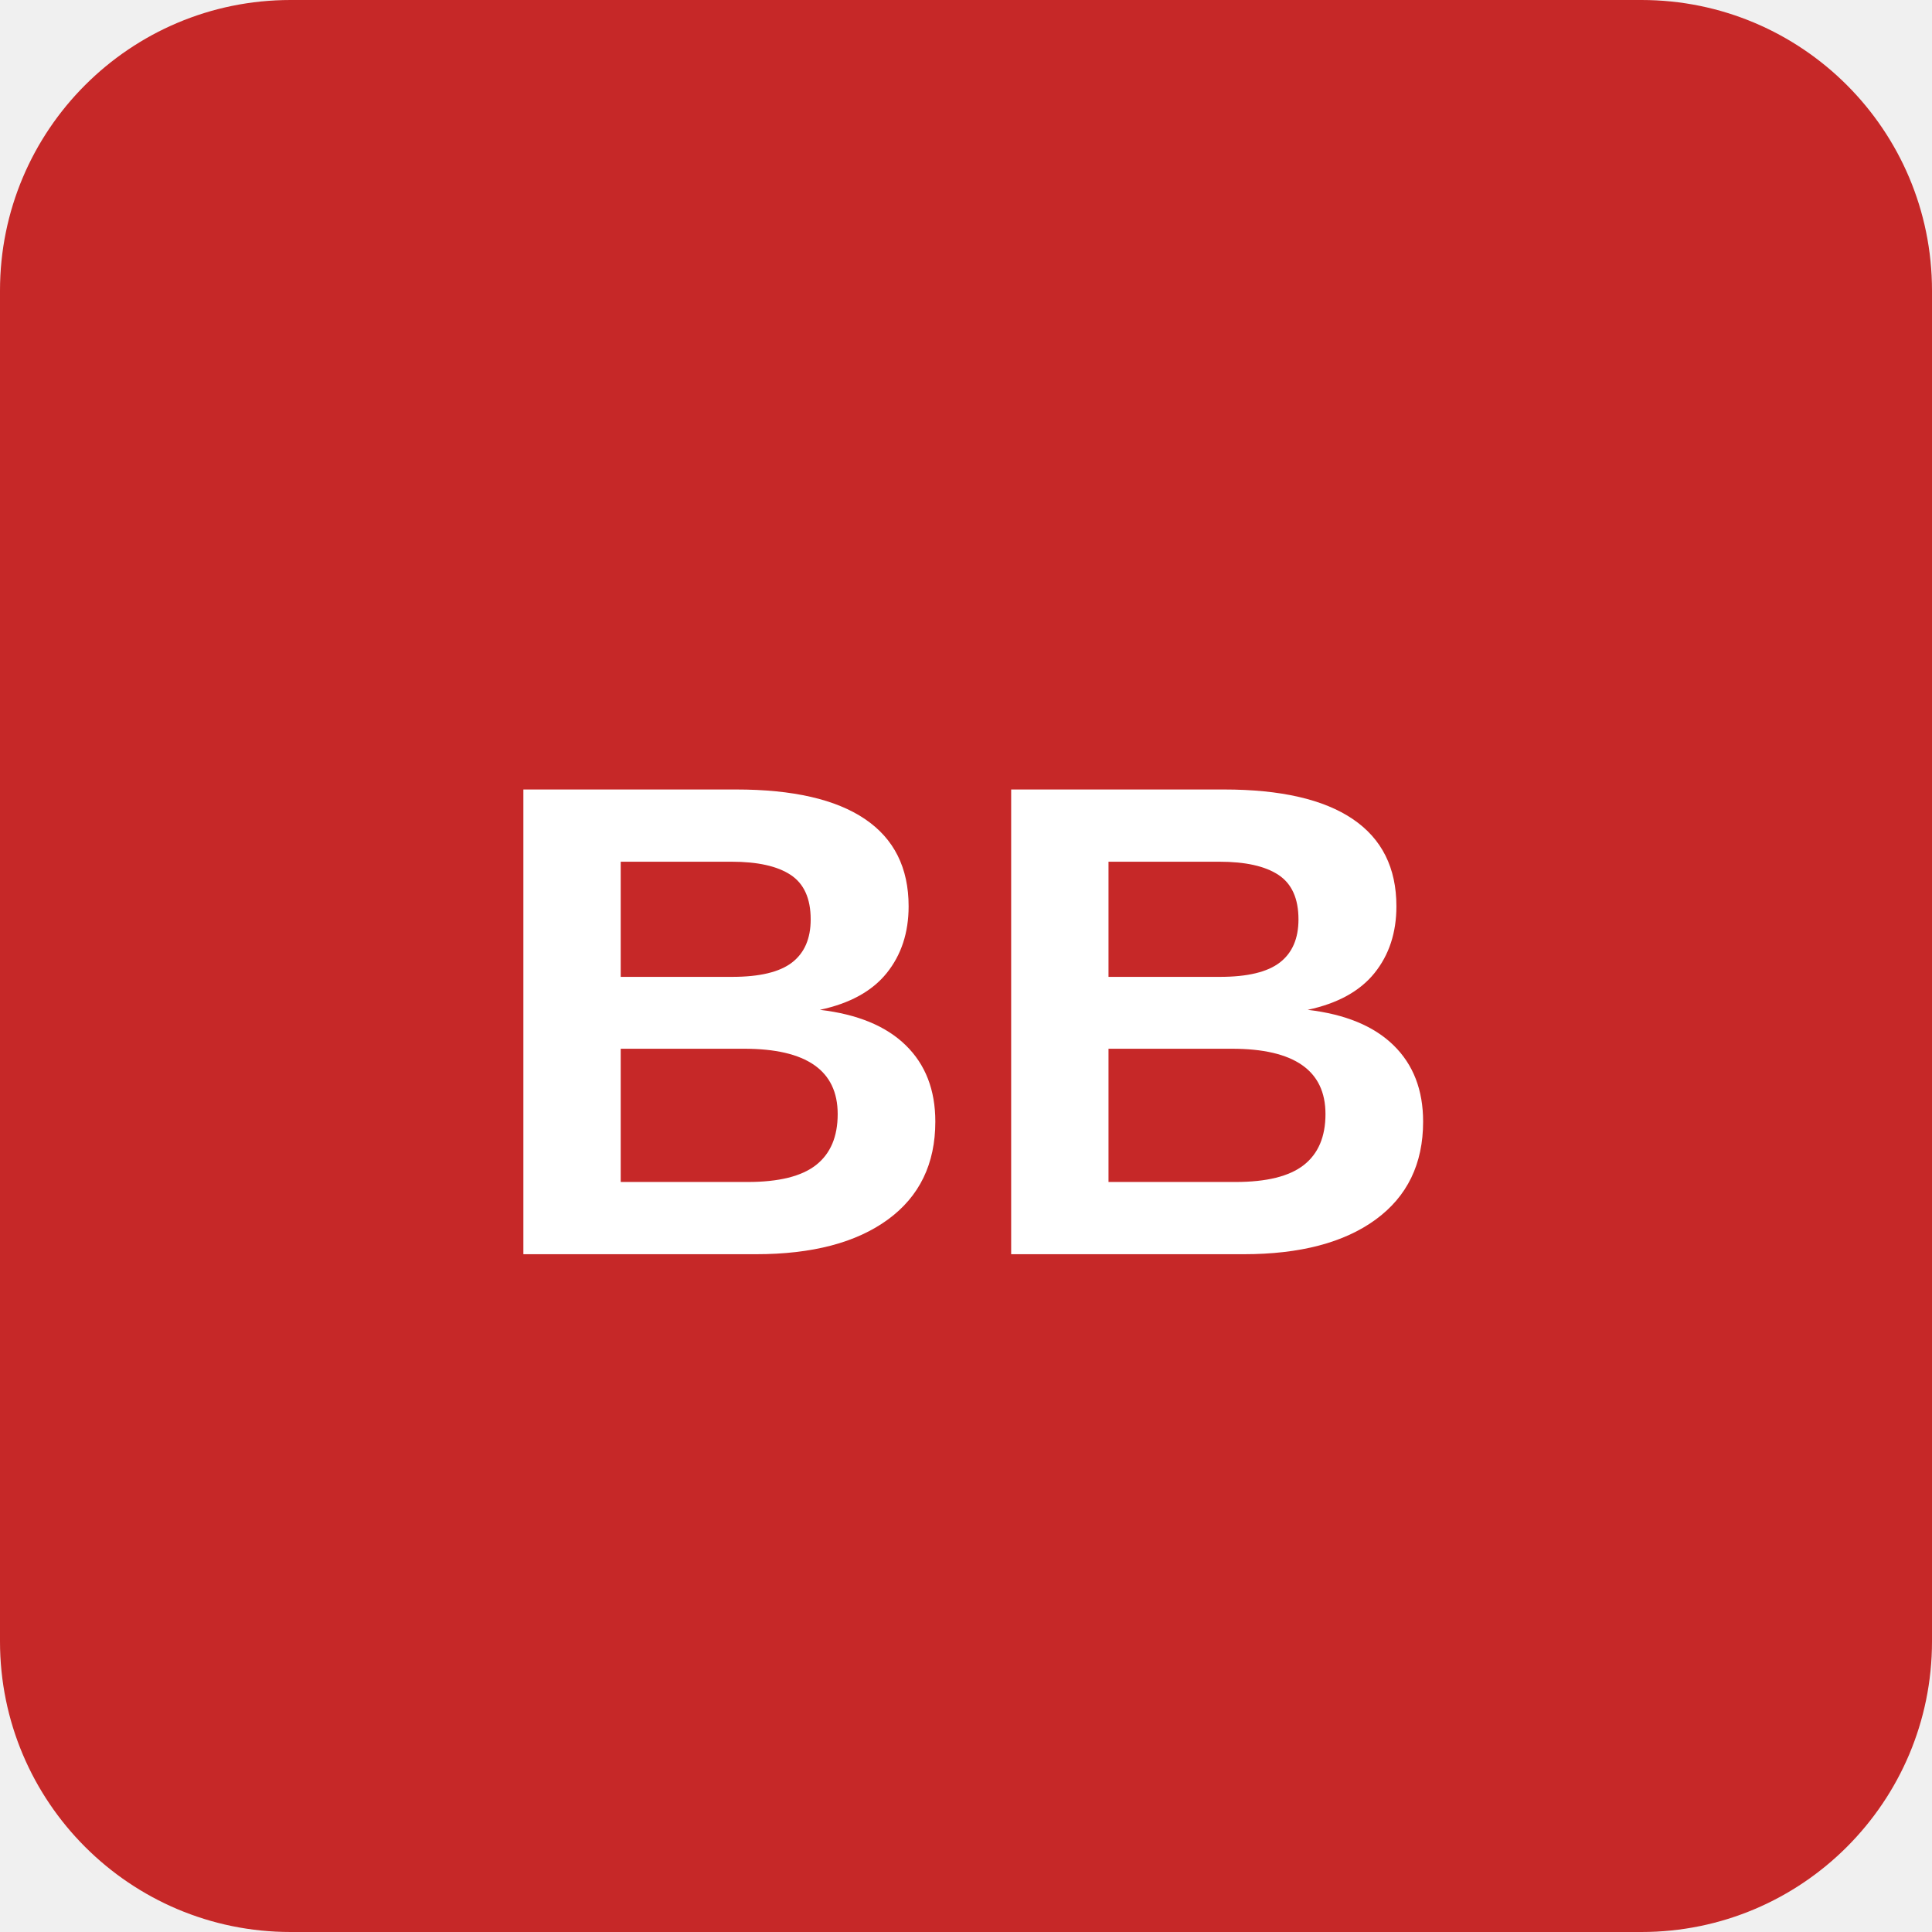
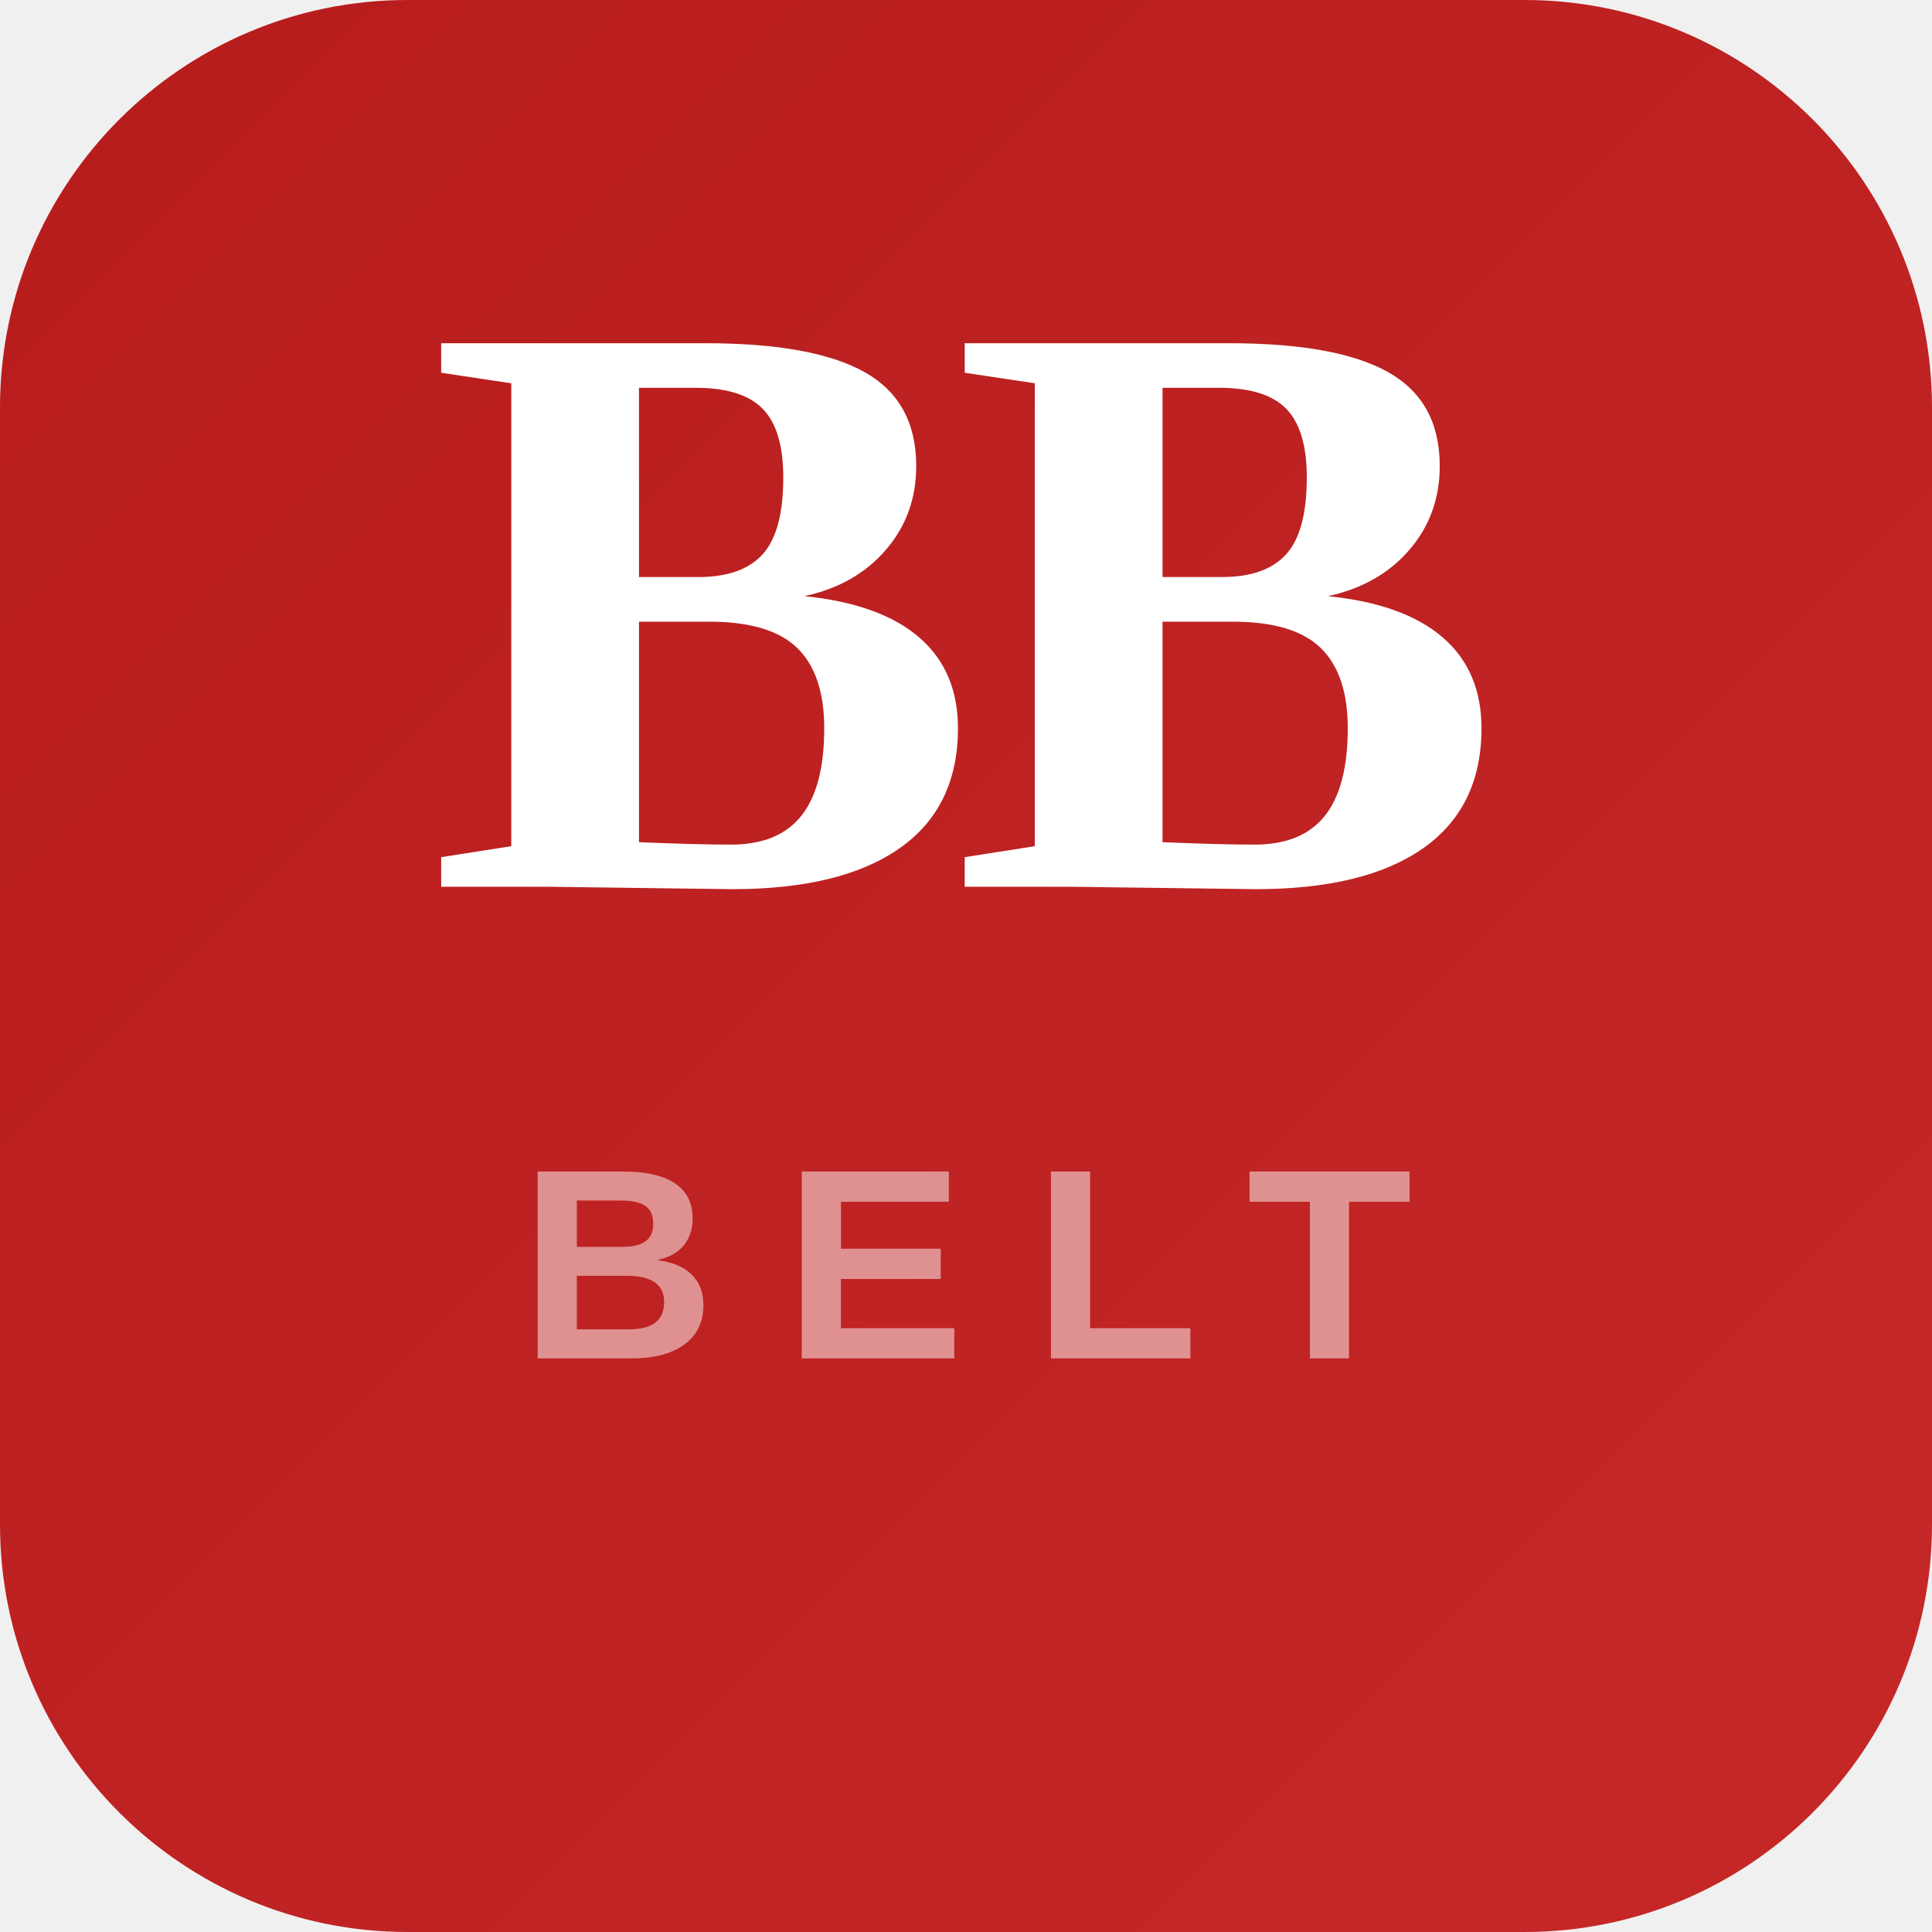
<svg xmlns="http://www.w3.org/2000/svg" width="512" height="512" viewBox="0 0 512 512">
-   <rect width="512" height="512" fill="#C62828" rx="77" />
-   <text x="50%" y="55%" dominant-baseline="middle" text-anchor="middle" fill="white" font-family="Arial, sans-serif" font-weight="800" font-size="179">BB</text>
+   <defs>
+     <linearGradient id="bg" x1="0" y1="0" x2="1" y2="1">
+       <stop offset="0%" stop-color="#B71C1C" />
+       <stop offset="100%" stop-color="#C62828" />
+     </linearGradient>
+   </defs>
+   <rect width="512" height="512" rx="108" fill="url(#bg)" />
+   <text x="256" y="235" text-anchor="middle" font-family="Georgia,'Times New Roman',serif" font-weight="900" font-size="220" fill="#FFFFFF" letter-spacing="-8">BB</text>
+   <text x="256" y="360" text-anchor="middle" font-family="Arial,Helvetica,sans-serif" font-weight="800" font-size="72" fill="rgba(255,255,255,0.5)" letter-spacing="18">BELT</text>
</svg>
